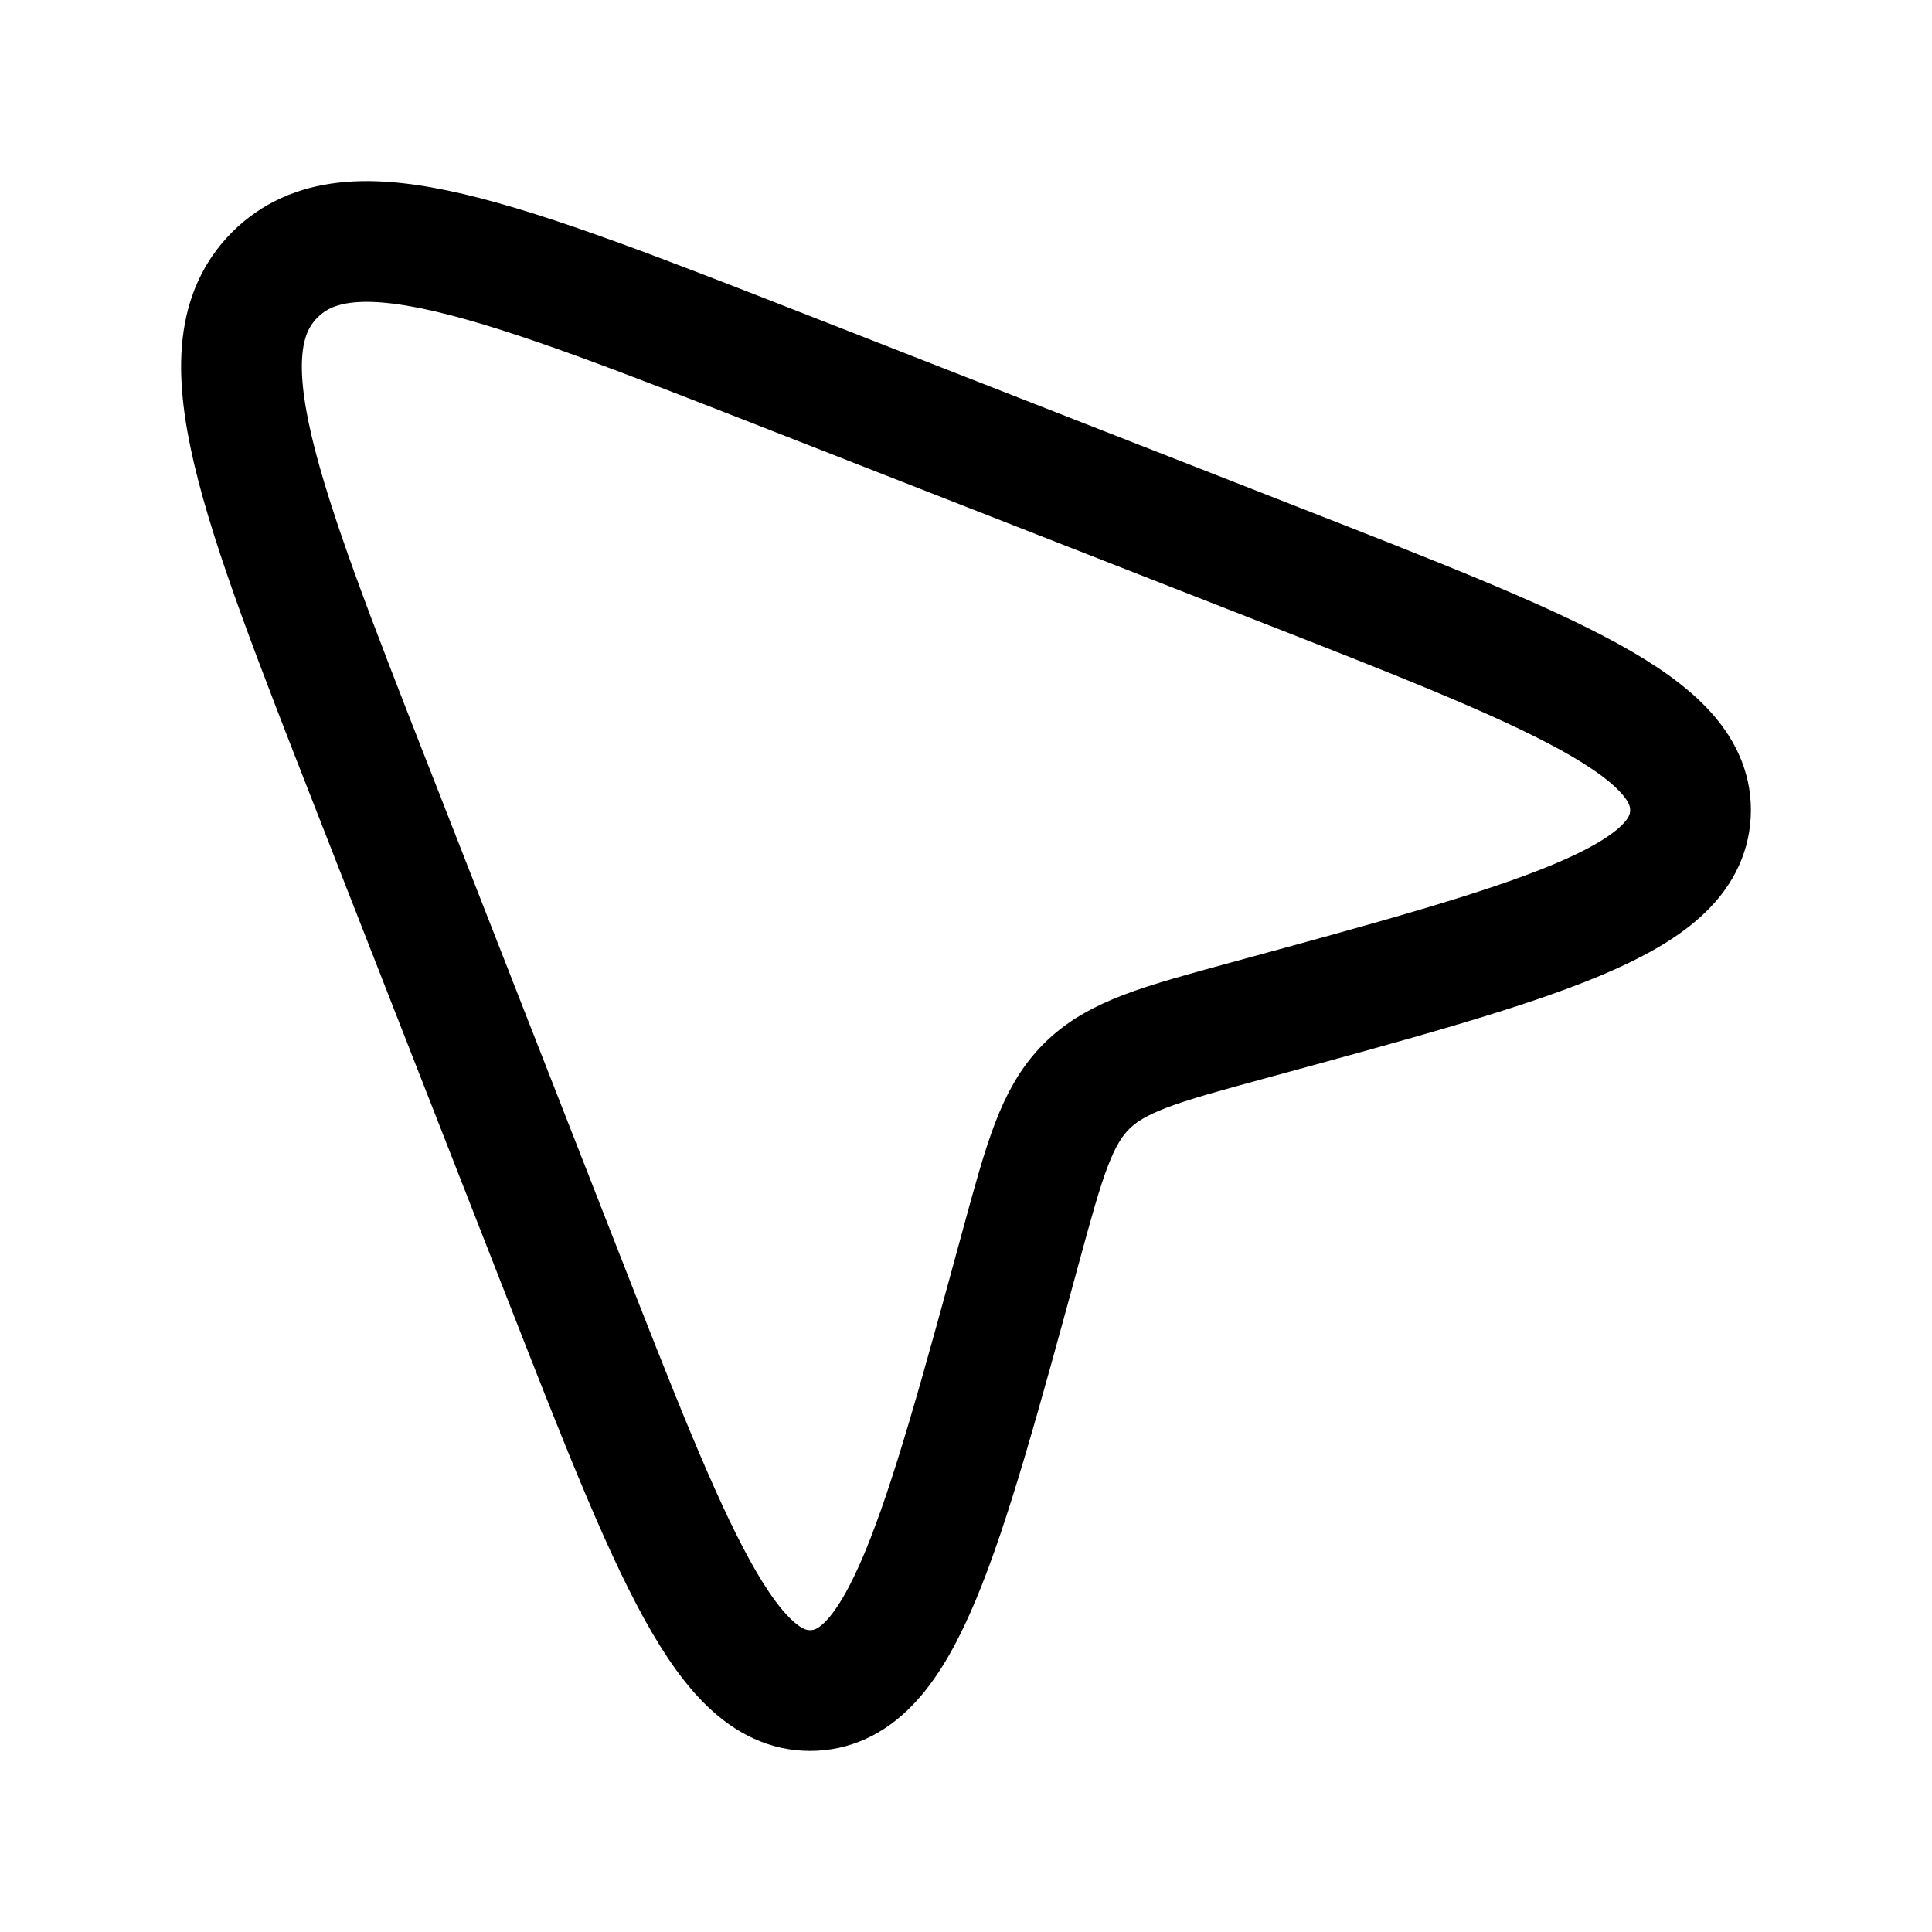
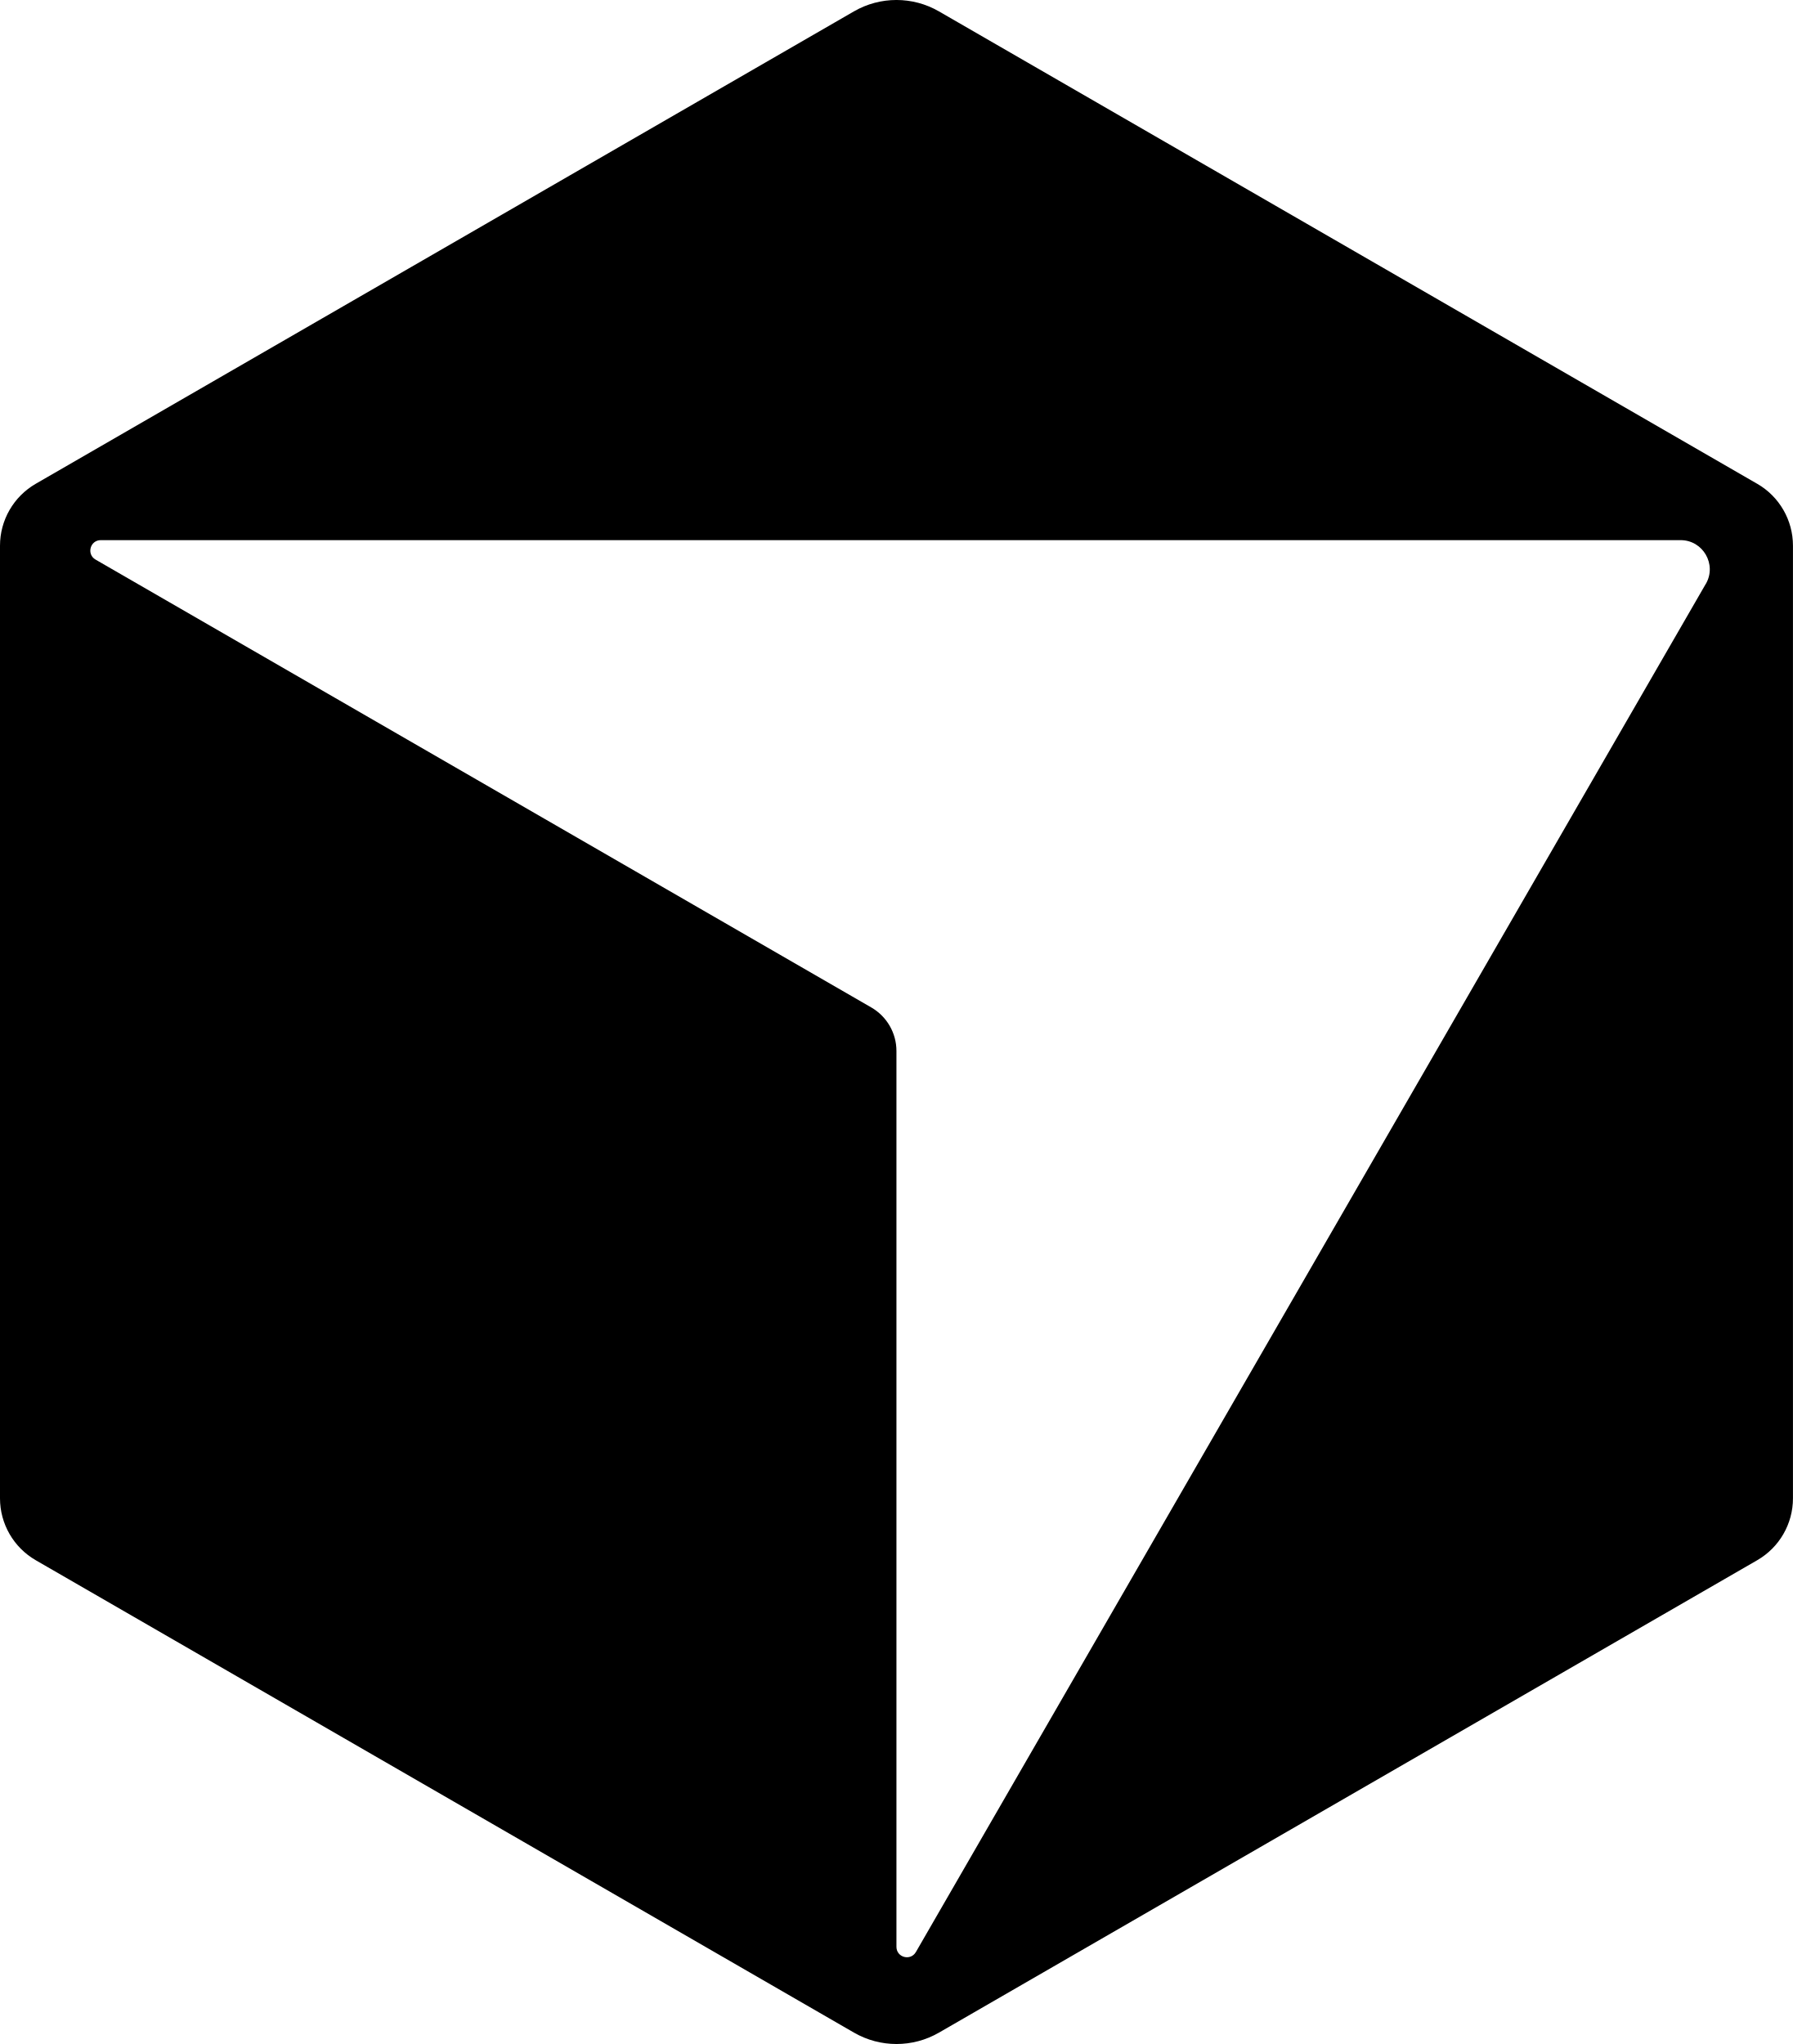
- <svg xmlns="http://www.w3.org/2000/svg" viewBox="0 0 24 24" width="24" height="24" color="currentColor" fill="none" stroke="currentColor" stroke-width="1.5" stroke-linejoin="round">
-   <path d="M9.803 4.63L15.836 6.991C19.316 8.352 21.056 9.033 20.999 10.113C20.941 11.193 19.125 11.689 15.493 12.679C14.412 12.974 13.871 13.121 13.496 13.496C13.121 13.871 12.974 14.412 12.679 15.493C11.689 19.125 11.193 20.941 10.113 20.999C9.033 21.056 8.352 19.316 6.991 15.836L4.63 9.803C3.204 6.159 2.491 4.338 3.414 3.414C4.338 2.491 6.159 3.204 9.803 4.63Z" />
+ <svg xmlns="http://www.w3.org/2000/svg" id="Ebene_1" version="1.1" viewBox="0 0 466.73 532.09">
+   <defs>
+     <style>
+       .st0 {
+         fill: currentColor;
+       }
+     </style>
+   </defs>
+   <path class="st0" d="M457.43,125.94L244.42,2.96c-6.84-3.95-15.28-3.95-22.12,0L9.3,125.94c-5.75,3.32-9.3,9.46-9.3,16.11v247.99c0,6.65,3.55,12.79,9.3,16.11l213.01,122.98c6.84,3.95,15.28,3.95,22.12,0l213.01-122.98c5.75-3.32,9.3-9.46,9.3-16.11v-247.99c0-6.65-3.55-12.79-9.3-16.11h-.01ZM444.05,151.99l-205.63,356.16c-1.39,2.4-5.06,1.42-5.06-1.36v-233.21c0-4.66-2.49-8.97-6.53-11.31L24.87,145.67c-2.4-1.39-1.42-5.06,1.36-5.06h411.26c5.84,0,9.49,6.33,6.57,11.39h-.01Z" />
</svg>
